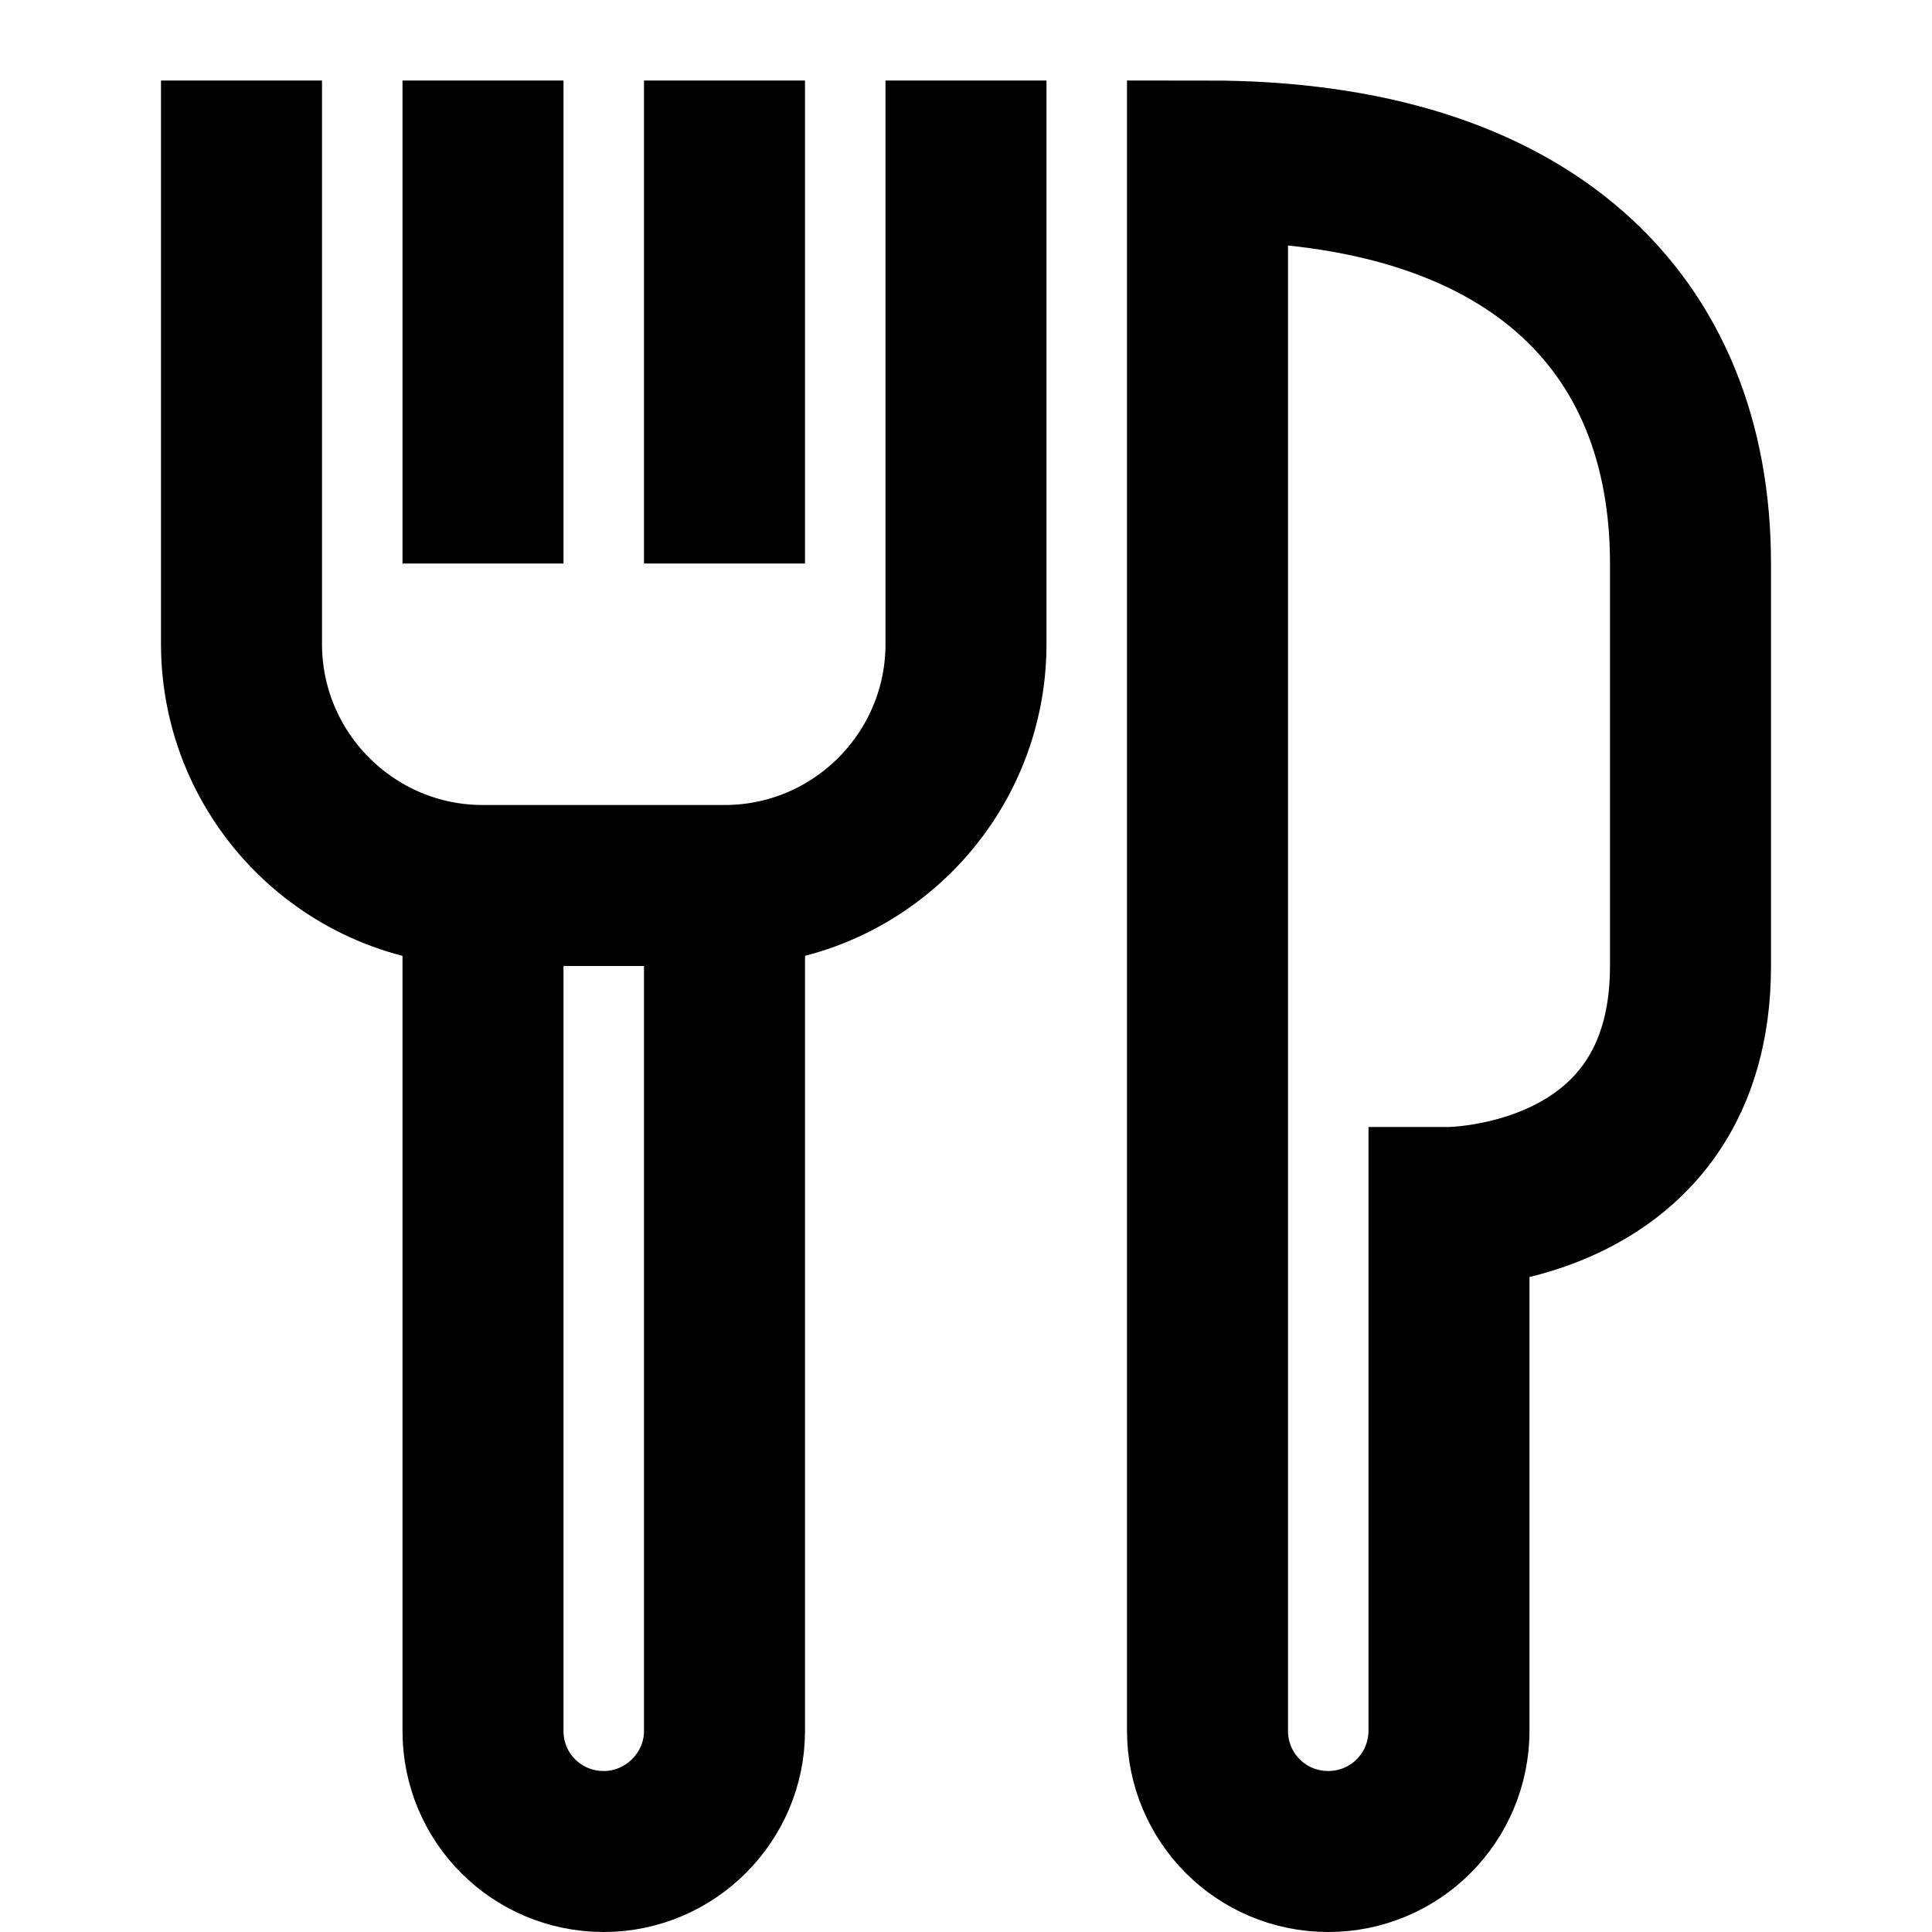
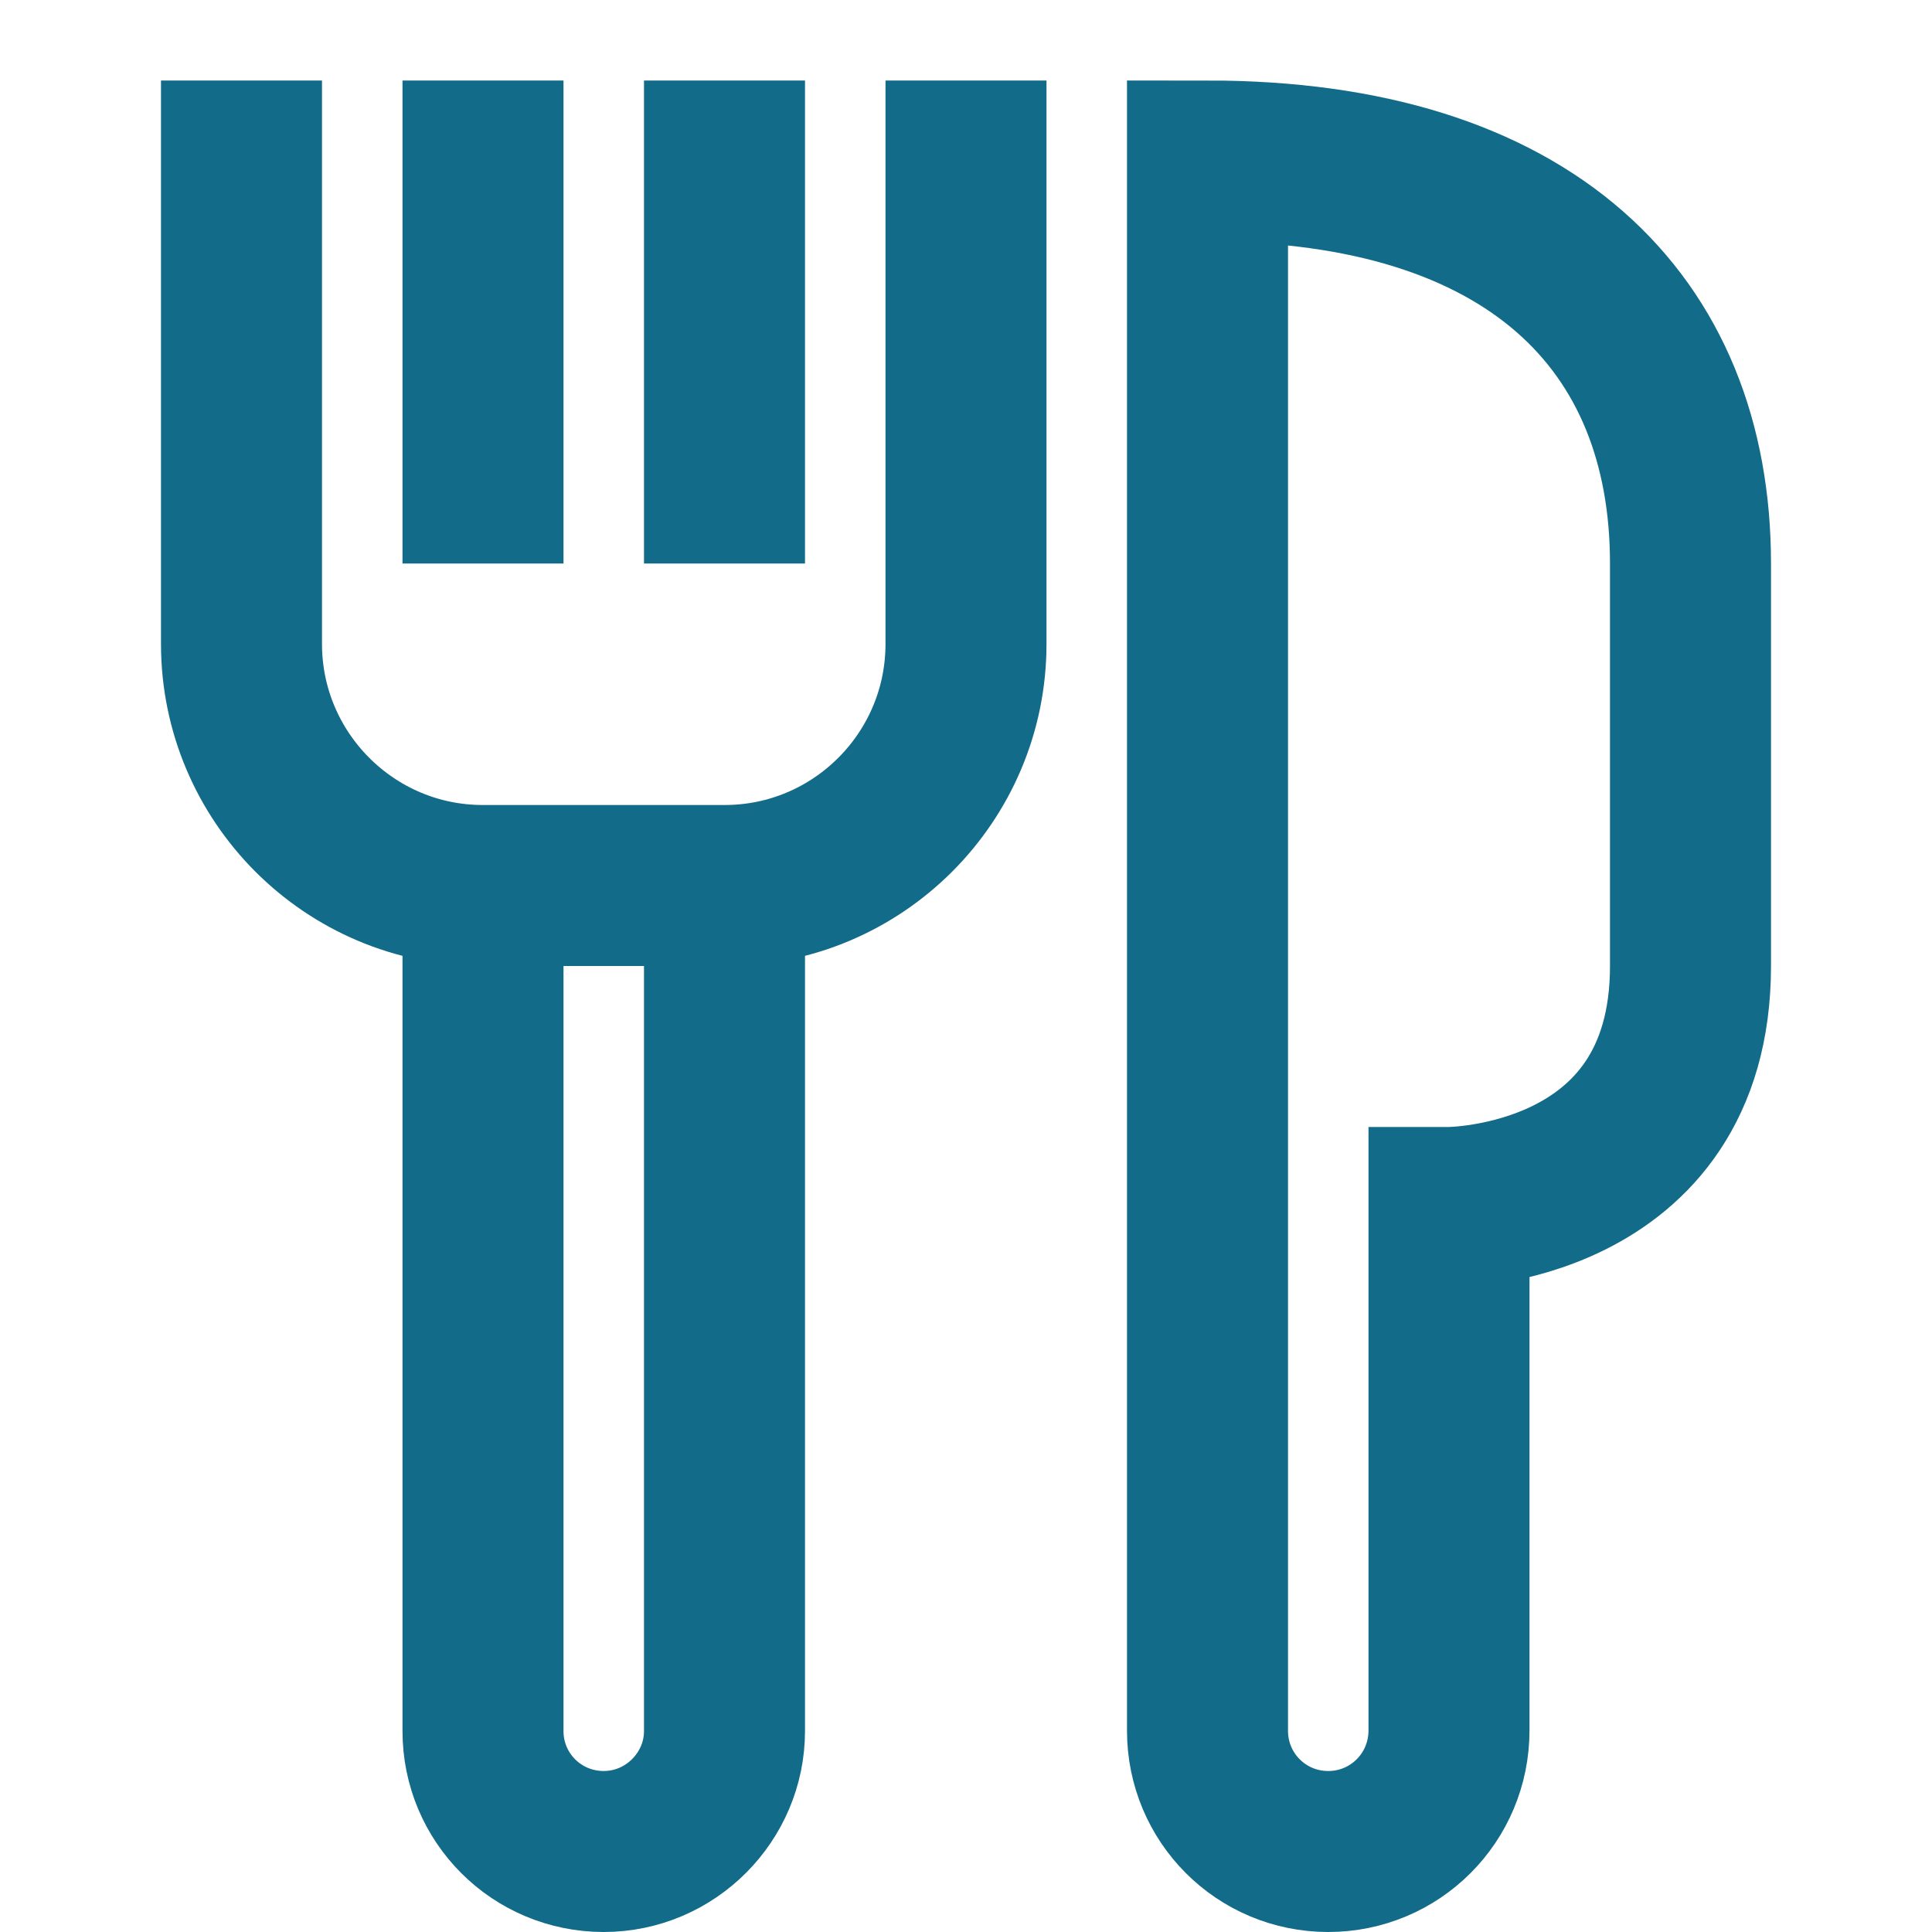
- <svg xmlns="http://www.w3.org/2000/svg" stroke="currentColor" fill="currentColor" stroke-width="0" viewBox="0 0 24 24" height="1em" width="1em">
-   <path fill="none" stroke="#000" stroke-width="2" d="M12,1 L12,8 C12,9.657 10.653,11 9.003,11 L5.997,11 C4.342,11 3,9.651 3,8 L3,1 M6,7 C6,7 6,6.549 6,6.009 L6,1 M9,7 C9,7 9,6.549 9,6.009 L9,1 M6,11 L6,21.504 C6,22.33 6.666,23 7.5,23 L7.5,23 C8.328,23 9,22.32 9,21.504 L9,11 M15,18 L15,21.5 C15,22.328 15.666,23 16.5,23 L16.5,23 C17.328,23 18,22.332 18,21.495 L18,15 C18,15 21,15 21,12 C21,9 21,10 21,7 C21,4 19,2 15,2 C15,2 15,9.995 15,18 L15,18 Z" />
+ <svg xmlns="http://www.w3.org/2000/svg" stroke="#116b89" fill="#116b89" stroke-width="0" viewBox="0 0 24 24" height="1em" width="1em">
+   <path fill="none" stroke="#116b89" stroke-width="2" d="M12,1 L12,8 C12,9.657 10.653,11 9.003,11 L5.997,11 C4.342,11 3,9.651 3,8 L3,1 M6,7 C6,7 6,6.549 6,6.009 L6,1 M9,7 C9,7 9,6.549 9,6.009 L9,1 M6,11 L6,21.504 C6,22.33 6.666,23 7.5,23 L7.5,23 C8.328,23 9,22.32 9,21.504 L9,11 M15,18 L15,21.5 C15,22.328 15.666,23 16.5,23 L16.5,23 C17.328,23 18,22.332 18,21.495 L18,15 C18,15 21,15 21,12 C21,9 21,10 21,7 C21,4 19,2 15,2 C15,2 15,9.995 15,18 L15,18 Z" />
</svg>
